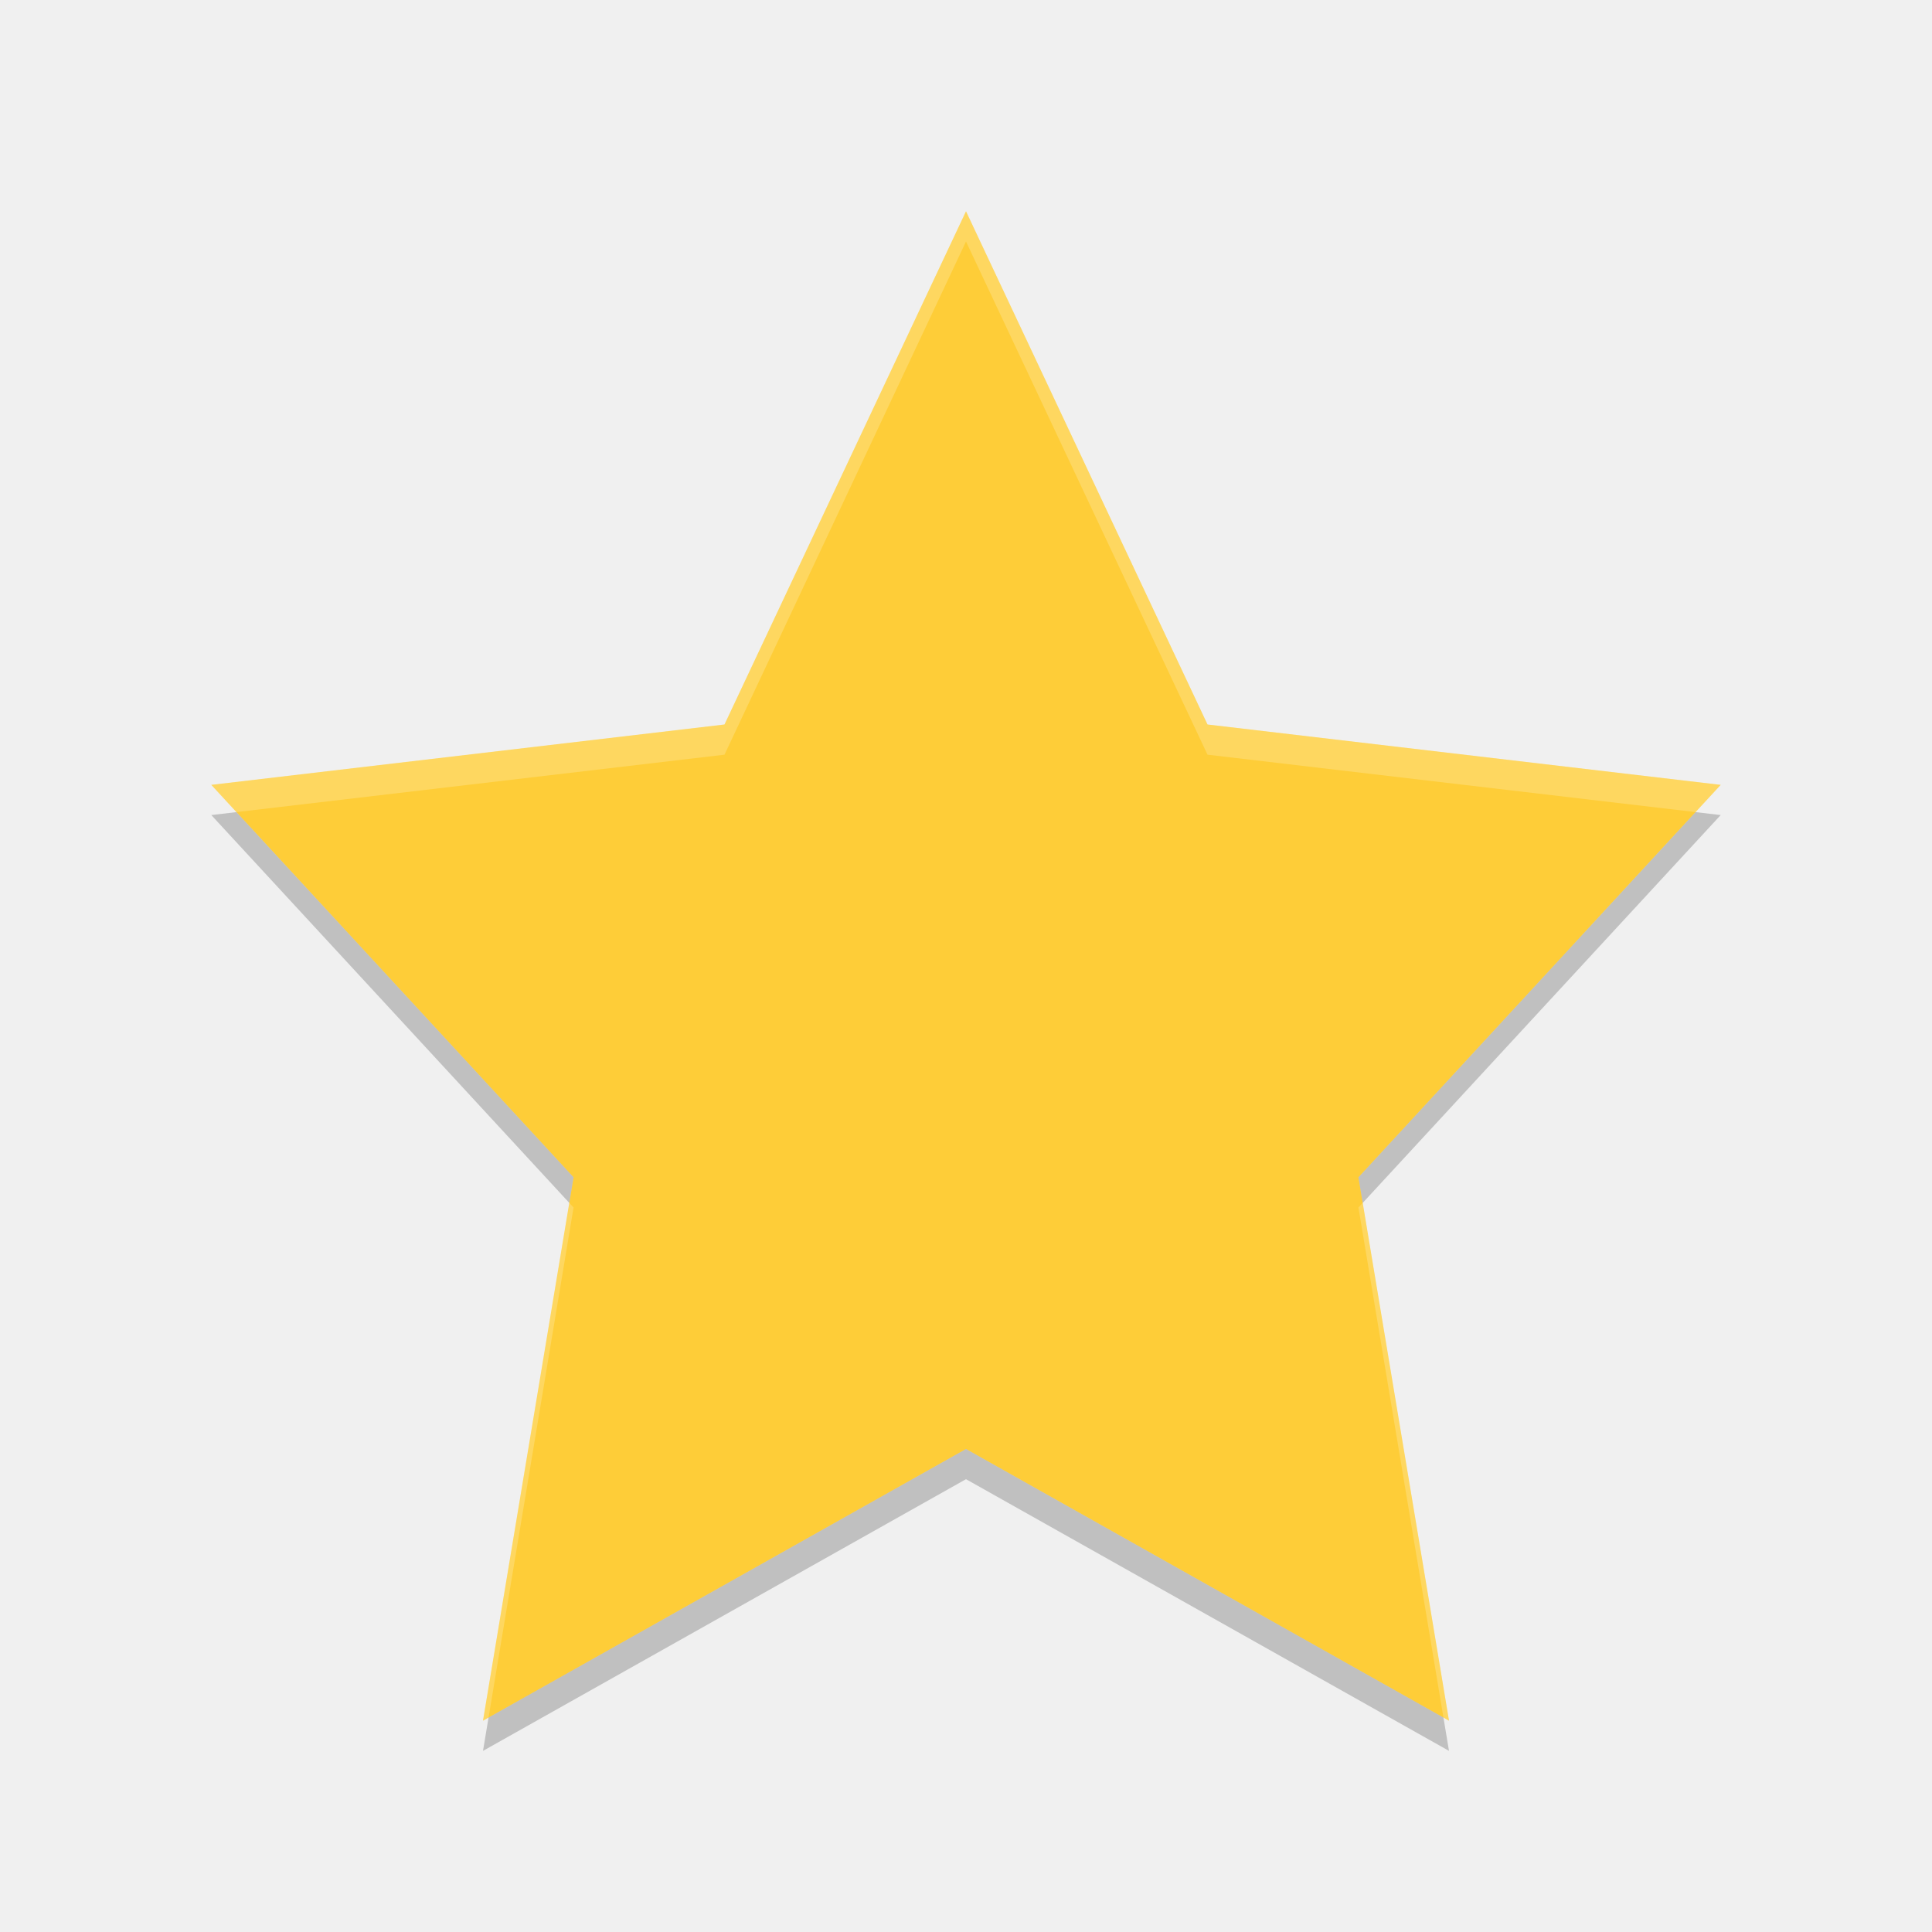
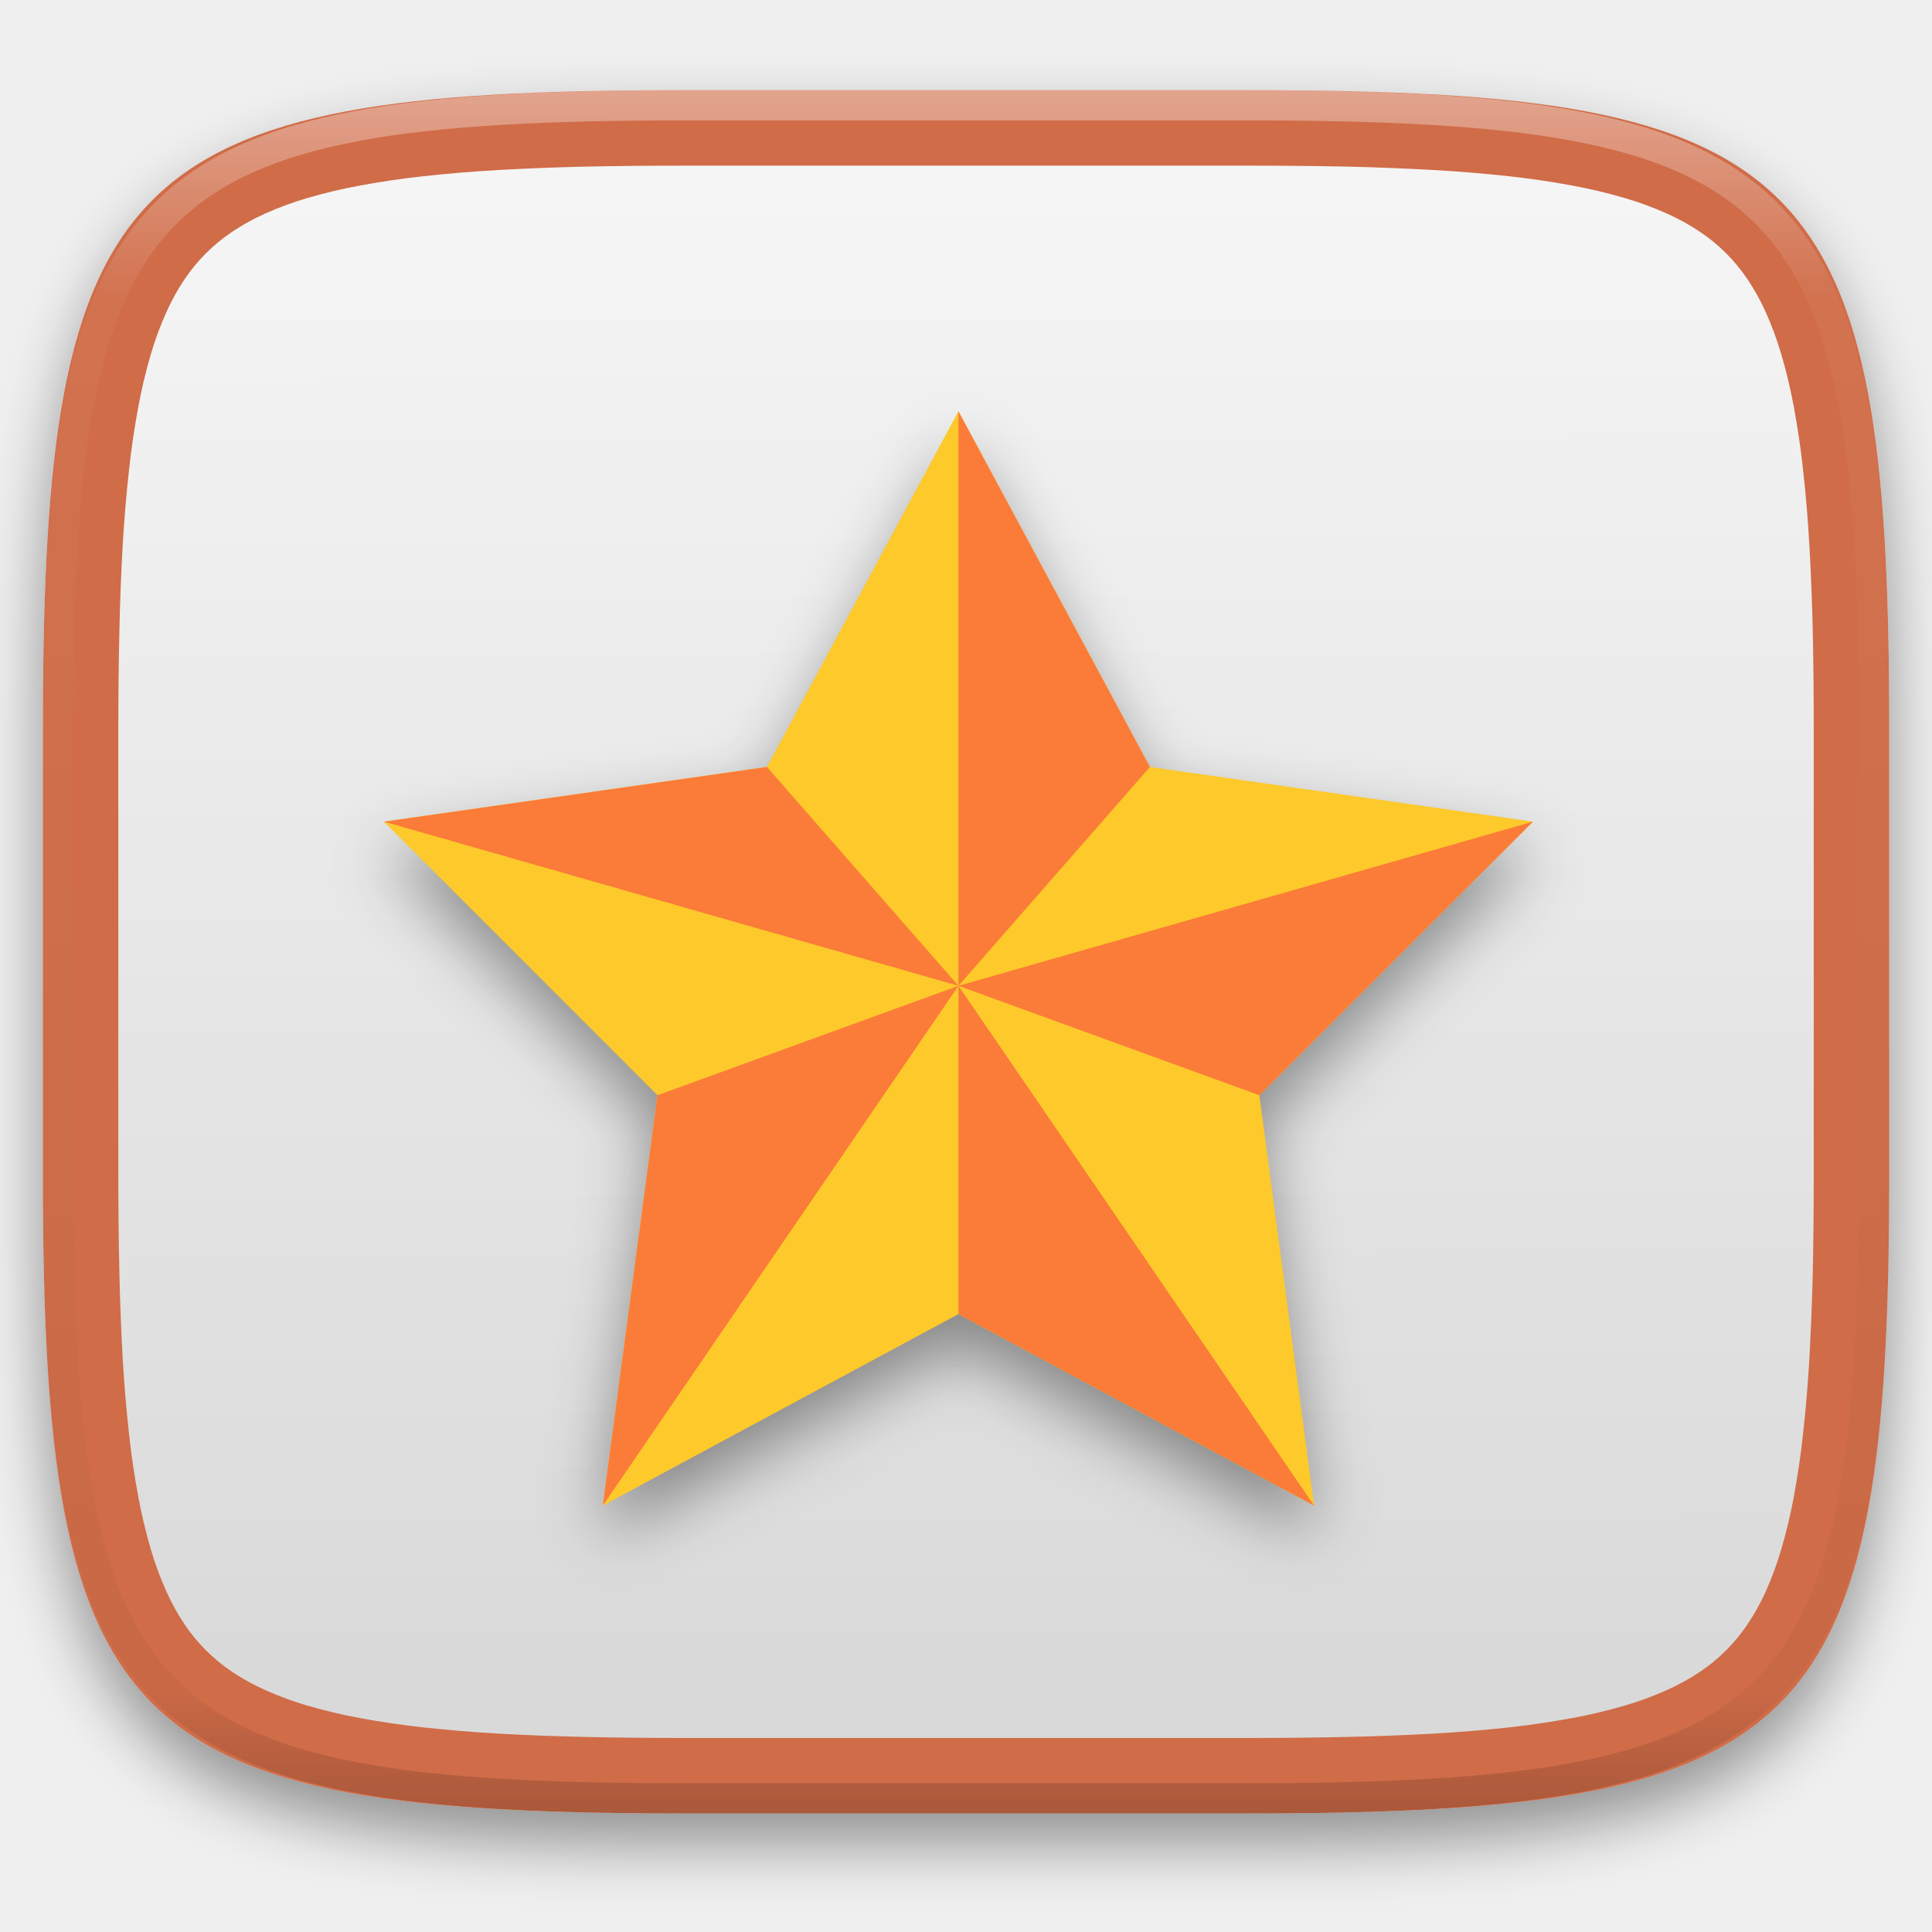
- <svg xmlns="http://www.w3.org/2000/svg" width="64" height="64" version="1">
-   <path fill="#fecd38" d="m32 7 8 17 17 2-12 13 3 18-16-9-16 9 3-18-12-13 17-2z" />
-   <path style="opacity:.2;fill:#ffffff" d="m32 7l-8 17-17 2 0.832 0.902 16.168-1.902 8-17 8 17 16.168 1.902 0.832-0.902-17-2-8-17zm-13.141 32.848l-2.859 17.152 0.184-0.104 2.816-16.896-0.141-0.152zm26.282 0l-0.141 0.152 2.816 16.896 0.184 0.104-2.859-17.152z" />
-   <path style="opacity:.2" d="m7.832 26.902-0.832 0.098 11.859 12.848 0.141-0.848zm48.336 0l-11.168 12.098 0.141 0.848 11.859-12.848zm-24.168 21.098-15.816 8.896-0.184 1.104 16-9 16 9-0.184-1.104z" />
+ <svg xmlns="http://www.w3.org/2000/svg" style="isolation:isolate" viewBox="0 0 256 256" width="256" height="256">
+   <defs>
+     <filter id="U8b29o7VFRiukftgakof0pm48NXFWHR5" x="-200%" y="-200%" width="400%" height="400%" filterUnits="objectBoundingBox" color-interpolation-filters="sRGB">
+       <feGaussianBlur in="SourceGraphic" stdDeviation="4.294" />
+       <feOffset dx="0" dy="4" result="pf_100_offsetBlur" />
+       <feFlood flood-color="#000000" flood-opacity="0.4" />
+       <feComposite in2="pf_100_offsetBlur" operator="in" result="pf_100_dropShadow" />
+       <feBlend in="SourceGraphic" in2="pf_100_dropShadow" mode="normal" />
+     </filter>
+   </defs>
+   <g filter="url(#U8b29o7VFRiukftgakof0pm48NXFWHR5)">
+     <linearGradient id="_lgradient_5" x1="0.567" y1="1.059" x2="0.565" y2="-0.265" gradientTransform="matrix(244.6483,0,0,228.3384,5.681691,11.95)" gradientUnits="userSpaceOnUse">
+       <stop offset="0%" stop-opacity="1" style="stop-color:rgb(213,213,213)" />
+       <stop offset="98.696%" stop-opacity="1" style="stop-color:rgb(255,255,255)" />
+     </linearGradient>
+     <path d=" M 165.691 11.95 C 239.746 11.95 250.33 22.507 250.33 96.494 L 250.33 155.745 C 250.33 229.731 239.746 240.288 165.691 240.288 L 90.321 240.288 C 16.265 240.288 5.682 229.731 5.682 155.745 L 5.682 96.494 C 5.682 22.507 16.265 11.95 90.321 11.95 L 165.691 11.95 Z " id="shape" fill="url(#_lgradient_5)" />
+   </g>
+   <path d=" M 165.691 11.95 C 239.746 11.95 250.33 22.507 250.33 96.494 L 250.33 155.745 C 250.33 229.731 239.746 240.288 165.691 240.288 L 90.321 240.288 C 16.265 240.288 5.682 229.731 5.682 155.745 L 5.682 96.494 C 5.682 22.507 16.265 11.95 90.321 11.95 L 165.691 11.95 Z  M 165.7 21.95 C 170.01 21.95 174.32 21.99 178.63 22.08 C 182.43 22.17 186.23 22.32 190.02 22.53 C 193.33 22.72 196.63 22.99 199.92 23.35 C 202.74 23.66 205.55 24.07 208.34 24.59 C 210.7 25.02 213.03 25.58 215.32 26.25 C 217.23 26.81 219.11 27.5 220.92 28.32 C 222.44 29 223.91 29.81 225.29 30.74 C 226.52 31.57 227.67 32.51 228.71 33.55 C 229.76 34.6 230.7 35.74 231.53 36.97 C 232.46 38.35 233.27 39.81 233.96 41.33 C 234.77 43.15 235.46 45.01 236.02 46.92 C 236.7 49.21 237.25 51.54 237.69 53.89 C 238.2 56.68 238.62 59.49 238.92 62.31 C 239.29 65.59 239.56 68.89 239.75 72.19 C 239.96 75.98 240.11 79.77 240.2 83.57 C 240.29 87.87 240.33 92.18 240.33 96.48 C 240.33 96.49 240.33 96.49 240.33 96.49 L 240.33 155.74 C 240.33 155.75 240.33 155.75 240.33 155.76 C 240.33 160.06 240.29 164.37 240.2 168.67 C 240.11 172.47 239.96 176.26 239.75 180.05 C 239.56 183.35 239.29 186.65 238.92 189.93 C 238.62 192.75 238.2 195.56 237.69 198.35 C 237.25 200.7 236.7 203.02 236.02 205.32 C 235.46 207.23 234.77 209.09 233.96 210.91 C 233.27 212.43 232.46 213.88 231.53 215.27 C 230.7 216.49 229.76 217.64 228.71 218.69 C 227.67 219.73 226.52 220.67 225.29 221.5 C 223.91 222.43 222.44 223.24 220.92 223.92 C 219.11 224.74 217.23 225.43 215.32 225.99 C 213.03 226.66 210.7 227.22 208.34 227.65 C 205.55 228.17 202.74 228.58 199.92 228.89 C 196.63 229.25 193.33 229.52 190.02 229.71 C 186.23 229.92 182.43 230.07 178.63 230.15 C 174.32 230.25 170.01 230.29 165.7 230.29 C 165.7 230.29 165.69 230.29 165.69 230.29 L 90.32 230.29 C 90.32 230.29 90.31 230.29 90.31 230.29 C 86 230.29 81.69 230.25 77.38 230.15 C 73.58 230.07 69.78 229.92 65.99 229.71 C 62.69 229.52 59.39 229.25 56.1 228.89 C 53.27 228.58 50.46 228.17 47.67 227.65 C 45.32 227.22 42.99 226.66 40.69 225.99 C 38.78 225.43 36.91 224.74 35.09 223.92 C 33.57 223.24 32.11 222.43 30.72 221.5 C 29.49 220.67 28.35 219.73 27.3 218.69 C 26.25 217.64 25.31 216.49 24.48 215.27 C 23.55 213.88 22.74 212.43 22.06 210.91 C 21.24 209.09 20.55 207.23 19.99 205.32 C 19.32 203.02 18.76 200.7 18.33 198.35 C 17.81 195.56 17.39 192.75 17.09 189.93 C 16.73 186.65 16.45 183.35 16.26 180.05 C 16.05 176.26 15.9 172.47 15.82 168.67 C 15.72 164.37 15.68 160.06 15.68 155.76 C 15.68 155.75 15.68 155.75 15.68 155.74 L 15.68 96.49 C 15.68 96.49 15.68 96.49 15.68 96.48 C 15.68 92.18 15.72 87.87 15.82 83.57 C 15.9 79.77 16.05 75.98 16.26 72.19 C 16.45 68.89 16.73 65.59 17.09 62.31 C 17.39 59.49 17.81 56.68 18.33 53.89 C 18.76 51.54 19.32 49.21 19.99 46.92 C 20.55 45.01 21.24 43.15 22.06 41.33 C 22.74 39.81 23.55 38.35 24.48 36.97 C 25.31 35.74 26.25 34.6 27.3 33.55 C 28.35 32.51 29.49 31.57 30.72 30.74 C 32.11 29.81 33.57 29 35.09 28.32 C 36.91 27.5 38.78 26.81 40.69 26.25 C 42.99 25.58 45.32 25.02 47.67 24.59 C 50.46 24.07 53.27 23.66 56.1 23.35 C 59.39 22.99 62.69 22.72 65.99 22.53 C 69.78 22.32 73.58 22.17 77.38 22.08 C 81.69 21.99 86 21.95 90.31 21.95 C 90.31 21.95 90.32 21.95 90.32 21.95 L 165.69 21.95 C 165.69 21.95 165.7 21.95 165.7 21.95 Z " fill-rule="evenodd" id="Compound Path" fill="rgb(208,108,72)" />
+   <g opacity="0.4">
+     <linearGradient id="_lgradient_6" x1="0.517" y1="0" x2="0.517" y2="1" gradientTransform="matrix(244.65,0,0,228.34,5.68,11.95)" gradientUnits="userSpaceOnUse">
+       <stop offset="0%" stop-opacity="1" style="stop-color:rgb(255,255,255)" />
+       <stop offset="12.5%" stop-opacity="0.098" style="stop-color:rgb(255,255,255)" />
+       <stop offset="92.5%" stop-opacity="0.098" style="stop-color:rgb(0,0,0)" />
+       <stop offset="100%" stop-opacity="0.498" style="stop-color:rgb(0,0,0)" />
+     </linearGradient>
+     <path d=" M 165.068 11.951 C 169.396 11.941 173.724 11.991 178.052 12.089 C 181.927 12.167 185.803 12.315 189.678 12.541 C 193.131 12.737 196.583 13.022 200.026 13.395 C 203.085 13.73 206.144 14.181 209.174 14.741 C 211.889 15.243 214.574 15.881 217.22 16.657 C 219.62 17.355 221.971 18.219 224.243 19.241 C 226.358 20.184 228.384 21.304 230.302 22.591 C 232.142 23.829 233.863 25.244 235.437 26.806 C 237.001 28.378 238.417 30.088 239.656 31.925 C 240.945 33.841 242.066 35.865 243.02 37.967 C 244.043 40.247 244.909 42.585 245.617 44.972 C 246.394 47.615 247.034 50.297 247.535 53.009 C 248.096 56.035 248.548 59.081 248.883 62.136 C 249.257 65.575 249.542 69.014 249.739 72.462 C 249.965 76.323 250.112 80.194 250.201 84.055 C 250.289 88.378 250.339 92.701 250.329 97.014 L 250.329 155.226 C 250.339 159.549 250.289 163.862 250.201 168.185 C 250.112 172.056 249.965 175.917 249.739 179.778 C 249.542 183.226 249.257 186.675 248.883 190.104 C 248.548 193.159 248.096 196.215 247.535 199.241 C 247.034 201.943 246.394 204.625 245.617 207.268 C 244.909 209.655 244.043 212.003 243.02 214.273 C 242.066 216.385 240.945 218.399 239.656 220.315 C 238.417 222.152 237.001 223.872 235.437 225.434 C 233.863 226.996 232.142 228.411 230.302 229.649 C 228.384 230.936 226.358 232.056 224.243 232.999 C 221.971 234.021 219.62 234.885 217.22 235.593 C 214.574 236.369 211.889 237.007 209.174 237.499 C 206.144 238.068 203.085 238.51 200.026 238.845 C 196.583 239.218 193.131 239.503 189.678 239.699 C 185.803 239.925 181.927 240.073 178.052 240.161 C 173.724 240.249 169.396 240.299 165.068 240.289 L 90.942 240.289 C 86.614 240.299 82.286 240.249 77.958 240.161 C 74.083 240.073 70.207 239.925 66.332 239.699 C 62.879 239.503 59.427 239.218 55.984 238.845 C 52.925 238.51 49.866 238.068 46.836 237.499 C 44.121 237.007 41.436 236.369 38.79 235.593 C 36.39 234.885 34.039 234.021 31.767 232.999 C 29.652 232.056 27.626 230.936 25.708 229.649 C 23.868 228.411 22.147 226.996 20.573 225.434 C 19.009 223.872 17.593 222.152 16.354 220.315 C 15.065 218.399 13.944 216.385 12.99 214.273 C 11.967 212.003 11.101 209.655 10.393 207.268 C 9.616 204.625 8.976 201.943 8.475 199.241 C 7.914 196.215 7.462 193.159 7.127 190.104 C 6.753 186.675 6.468 183.226 6.271 179.778 C 6.045 175.917 5.898 172.056 5.809 168.185 C 5.721 163.862 5.671 159.549 5.681 155.226 L 5.681 97.014 C 5.671 92.701 5.721 88.378 5.809 84.055 C 5.898 80.194 6.045 76.323 6.271 72.462 C 6.468 69.014 6.753 65.575 7.127 62.136 C 7.462 59.081 7.914 56.035 8.475 53.009 C 8.976 50.297 9.616 47.615 10.393 44.972 C 11.101 42.585 11.967 40.247 12.99 37.967 C 13.944 35.865 15.065 33.841 16.354 31.925 C 17.593 30.088 19.009 28.378 20.573 26.806 C 22.147 25.244 23.868 23.829 25.708 22.591 C 27.626 21.304 29.652 20.184 31.767 19.241 C 34.039 18.219 36.39 17.355 38.79 16.657 C 41.436 15.881 44.121 15.243 46.836 14.741 C 49.866 14.181 52.925 13.73 55.984 13.395 C 59.427 13.022 62.879 12.737 66.332 12.541 C 70.207 12.315 74.083 12.167 77.958 12.089 C 82.286 11.991 86.614 11.941 90.942 11.951 L 165.068 11.951 Z  M 165.078 15.96 C 169.376 15.95 173.675 15.999 177.973 16.087 C 181.8 16.176 185.626 16.323 189.452 16.539 C 192.836 16.736 196.219 17.011 199.583 17.384 C 202.554 17.699 205.515 18.131 208.446 18.681 C 211.023 19.153 213.58 19.762 216.099 20.499 C 218.322 21.147 220.495 21.953 222.6 22.896 C 224.509 23.751 226.338 24.763 228.069 25.922 C 229.692 27.013 231.207 28.26 232.594 29.646 C 233.981 31.031 235.23 32.544 236.332 34.165 C 237.492 35.894 238.506 37.712 239.361 39.608 C 240.306 41.72 241.112 43.892 241.761 46.102 C 242.509 48.617 243.109 51.162 243.591 53.736 C 244.132 56.664 244.565 59.611 244.889 62.578 C 245.263 65.938 245.539 69.308 245.735 72.688 C 245.952 76.51 246.109 80.322 246.188 84.144 C 246.276 88.437 246.325 92.721 246.325 97.014 C 246.325 97.014 246.325 97.014 246.325 97.014 L 246.325 155.226 C 246.325 155.226 246.325 155.226 246.325 155.226 C 246.325 159.519 246.276 163.803 246.188 168.096 C 246.109 171.918 245.952 175.74 245.735 179.552 C 245.539 182.932 245.263 186.302 244.889 189.672 C 244.565 192.629 244.132 195.576 243.591 198.504 C 243.109 201.078 242.509 203.623 241.761 206.138 C 241.112 208.358 240.306 210.52 239.361 212.632 C 238.506 214.528 237.492 216.356 236.332 218.075 C 235.23 219.706 233.981 221.219 232.594 222.604 C 231.207 223.98 229.692 225.227 228.069 226.318 C 226.338 227.477 224.509 228.489 222.6 229.344 C 220.495 230.297 218.322 231.093 216.099 231.741 C 213.58 232.478 211.023 233.087 208.446 233.559 C 205.515 234.109 202.554 234.541 199.583 234.865 C 196.219 235.229 192.836 235.514 189.452 235.701 C 185.626 235.917 181.8 236.074 177.973 236.153 C 173.675 236.251 169.376 236.29 165.078 236.29 C 165.078 236.29 165.078 236.29 165.068 236.29 L 90.942 236.29 C 90.932 236.29 90.932 236.29 90.932 236.29 C 86.634 236.29 82.335 236.251 78.037 236.153 C 74.21 236.074 70.384 235.917 66.558 235.701 C 63.174 235.514 59.791 235.229 56.427 234.865 C 53.456 234.541 50.495 234.109 47.564 233.559 C 44.987 233.087 42.43 232.478 39.911 231.741 C 37.688 231.093 35.515 230.297 33.41 229.344 C 31.501 228.489 29.672 227.477 27.941 226.318 C 26.318 225.227 24.803 223.98 23.416 222.604 C 22.029 221.219 20.78 219.706 19.678 218.075 C 18.518 216.356 17.504 214.528 16.649 212.632 C 15.704 210.52 14.898 208.358 14.249 206.138 C 13.501 203.623 12.901 201.078 12.419 198.504 C 11.878 195.576 11.445 192.629 11.121 189.672 C 10.747 186.302 10.472 182.932 10.275 179.552 C 10.058 175.74 9.901 171.918 9.822 168.096 C 9.734 163.803 9.685 159.519 9.685 155.226 C 9.685 155.226 9.685 155.226 9.685 155.226 L 9.685 97.014 C 9.685 97.014 9.685 97.014 9.685 97.014 C 9.685 92.721 9.734 88.437 9.822 84.144 C 9.901 80.322 10.058 76.51 10.275 72.688 C 10.472 69.308 10.747 65.938 11.121 62.578 C 11.445 59.611 11.878 56.664 12.419 53.736 C 12.901 51.162 13.501 48.617 14.249 46.102 C 14.898 43.892 15.704 41.72 16.649 39.608 C 17.504 37.712 18.518 35.894 19.678 34.165 C 20.78 32.544 22.029 31.031 23.416 29.646 C 24.803 28.26 26.318 27.013 27.941 25.922 C 29.672 24.763 31.501 23.751 33.41 22.896 C 35.515 21.953 37.688 21.147 39.911 20.499 C 42.43 19.762 44.987 19.153 47.564 18.681 C 50.495 18.131 53.456 17.699 56.427 17.384 C 59.791 17.011 63.174 16.736 66.558 16.539 C 70.384 16.323 74.21 16.176 78.037 16.087 C 82.335 15.999 86.634 15.95 90.932 15.96 C 90.932 15.96 90.932 15.96 90.942 15.96 L 165.068 15.96 C 165.078 15.96 165.078 15.96 165.078 15.96 Z " fill-rule="evenodd" id="highlight" fill="url(#_lgradient_6)" />
+   </g>
+   <g id="star" filter="url(#9wiiDv6UvwII4JyrfhFMzDxOVBIRqpYV)">
+     <path d=" M 127 54.5 L 152.375 101.625 L 203.125 108.875 L 166.875 145.125 L 174.125 199.5 L 127 174.125 L 79.875 199.5 L 87.125 145.125 L 50.875 108.875 L 101.625 101.625 L 127 54.5 Z " id="Path" fill="rgb(253,201,43)" />
+     <path d=" M 127 130.625 L 152.375 101.625 L 127 54.5 L 127 130.625 Z  M 203.125 108.875 L 127 130.625 L 166.875 145.125 L 203.125 108.875 Z  M 174.125 199.5 L 127 130.625 L 127 174.125 L 174.125 199.5 Z  M 87.125 145.125 L 79.875 199.5 L 127 130.625 L 87.125 145.125 Z  M 50.875 108.875 L 127 130.625 L 101.625 101.625 L 50.875 108.875 Z " id="Compound Path" fill="rgb(251,124,56)" />
+   </g>
+   <defs>
+     <filter id="9wiiDv6UvwII4JyrfhFMzDxOVBIRqpYV" x="-200%" y="-200%" width="400%" height="400%" filterUnits="objectBoundingBox" color-interpolation-filters="sRGB">
+       <feGaussianBlur in="SourceGraphic" stdDeviation="4.294" />
+       <feOffset dx="0" dy="4" result="pf_100_offsetBlur" />
+       <feFlood flood-color="#000000" flood-opacity="0.4" />
+       <feComposite in2="pf_100_offsetBlur" operator="in" result="pf_100_dropShadow" />
+       <feBlend in="SourceGraphic" in2="pf_100_dropShadow" mode="normal" />
+     </filter>
+   </defs>
</svg>
